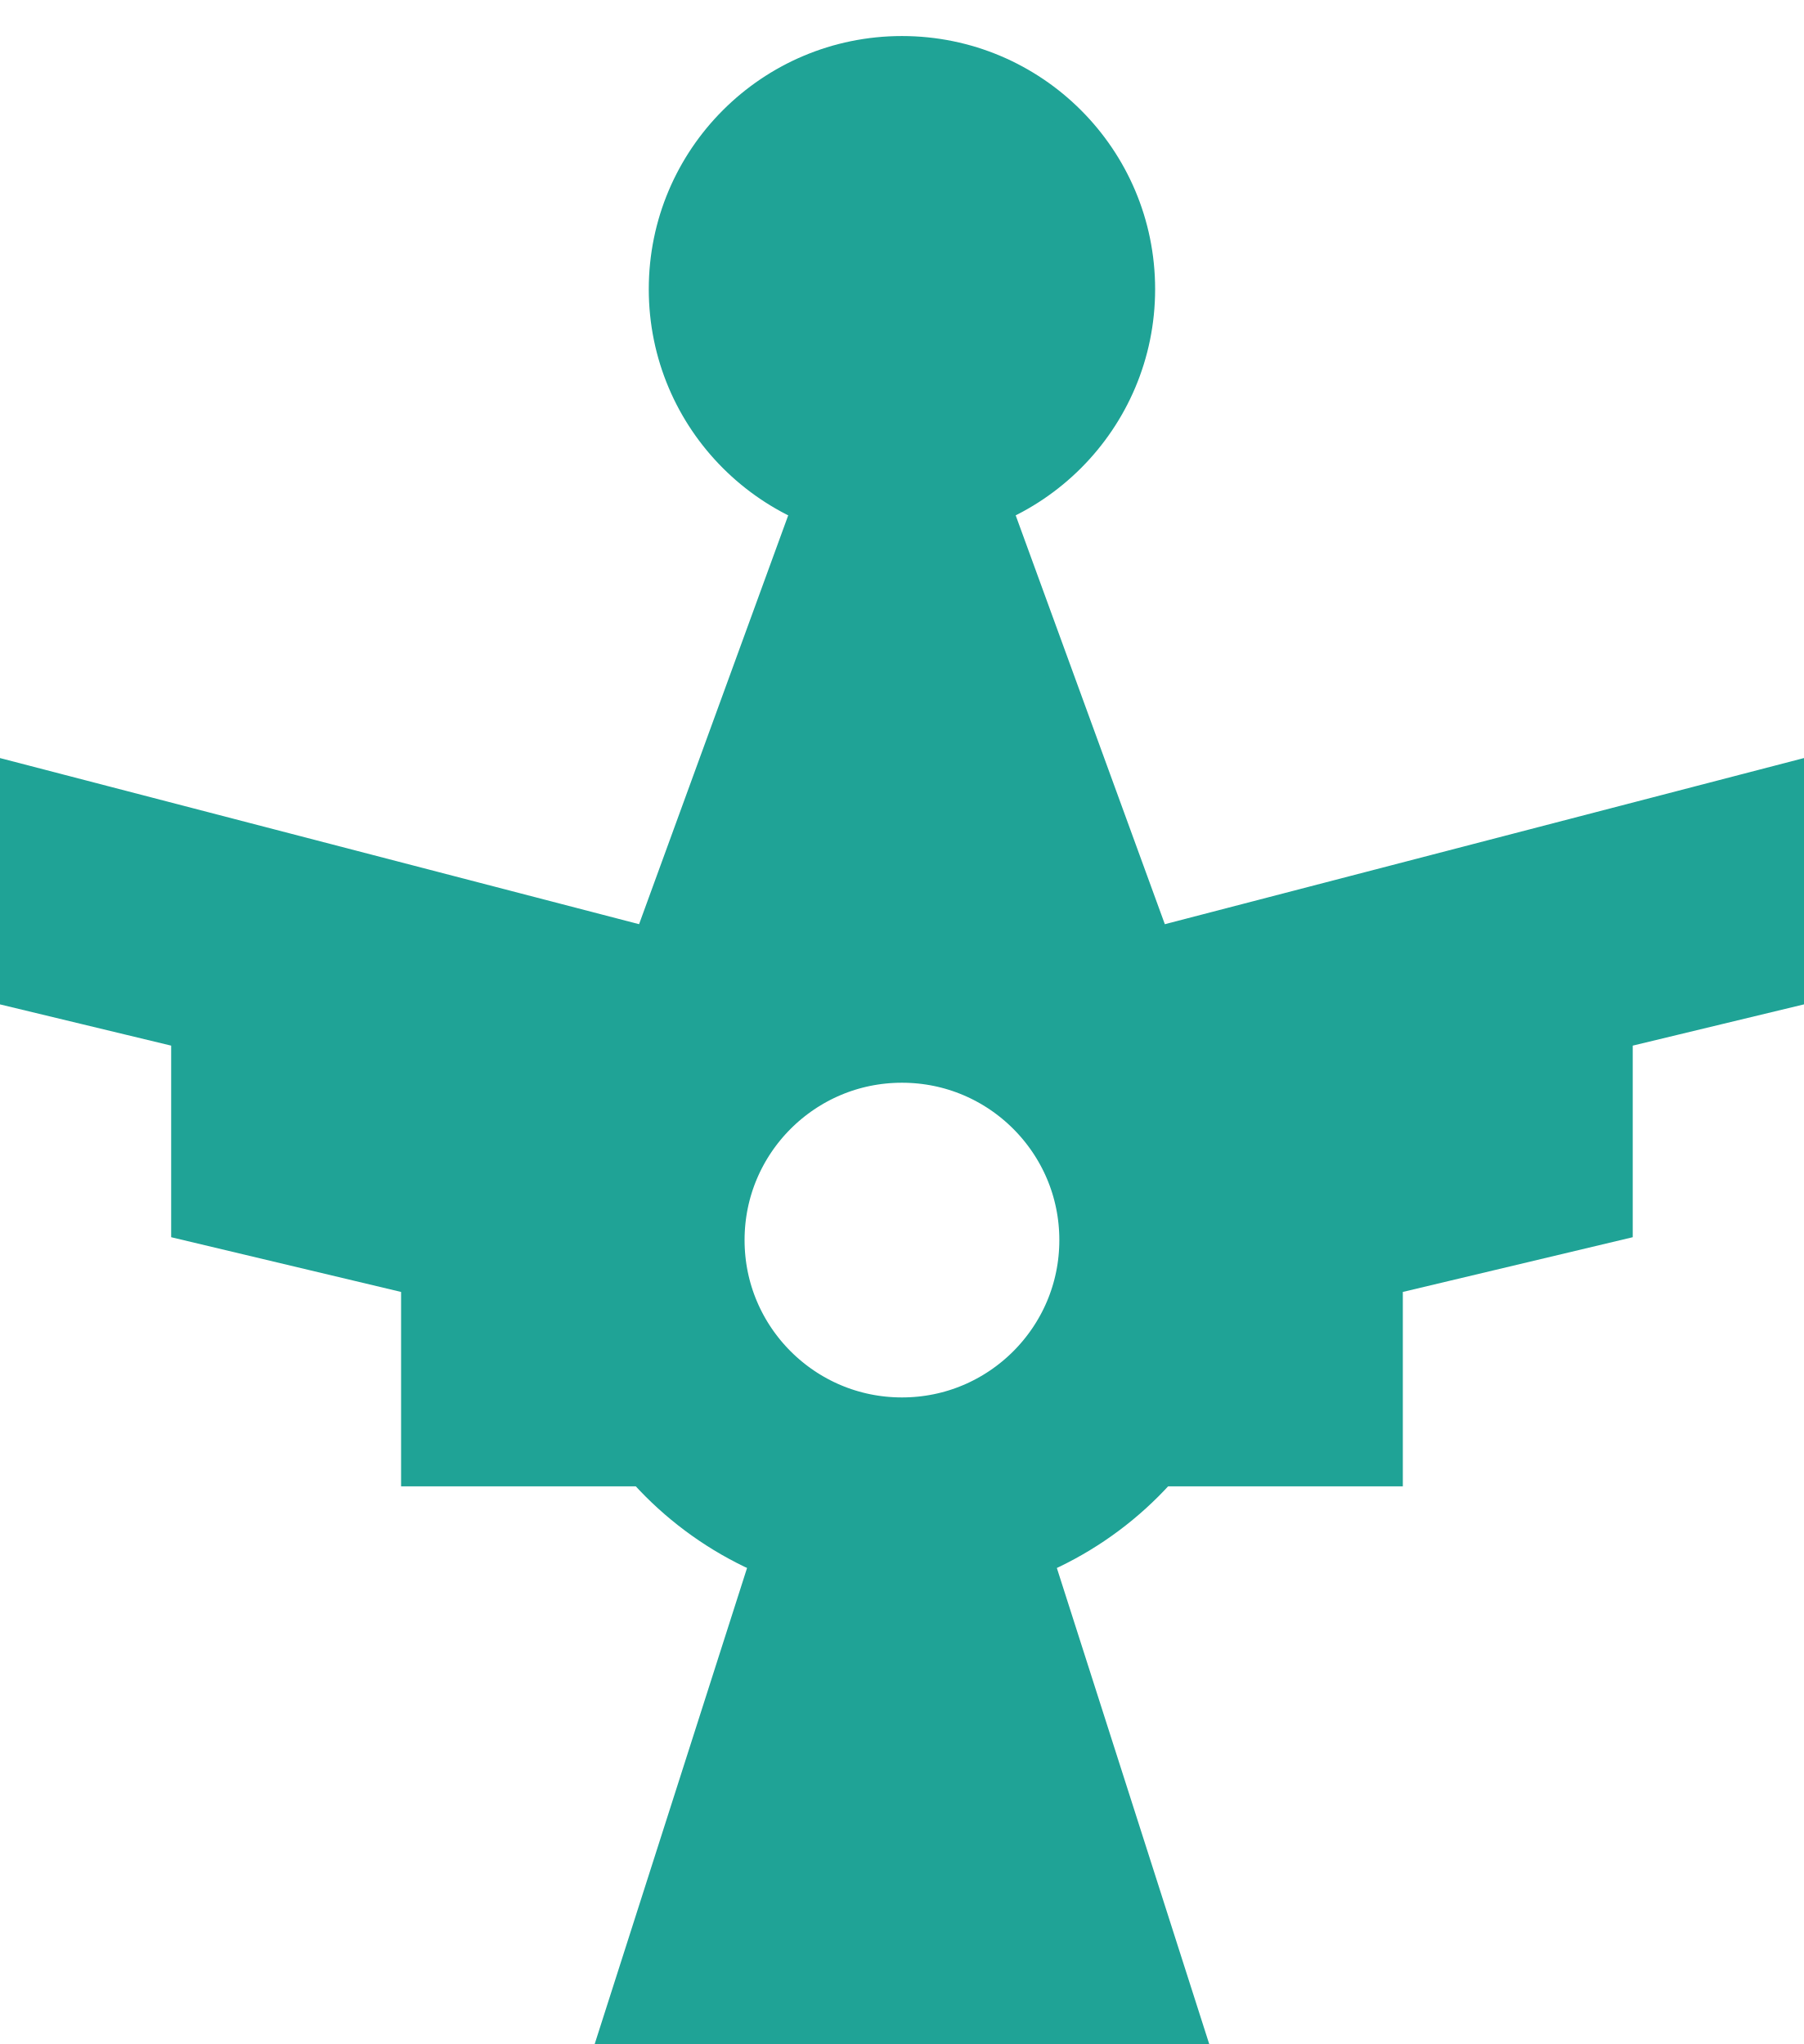
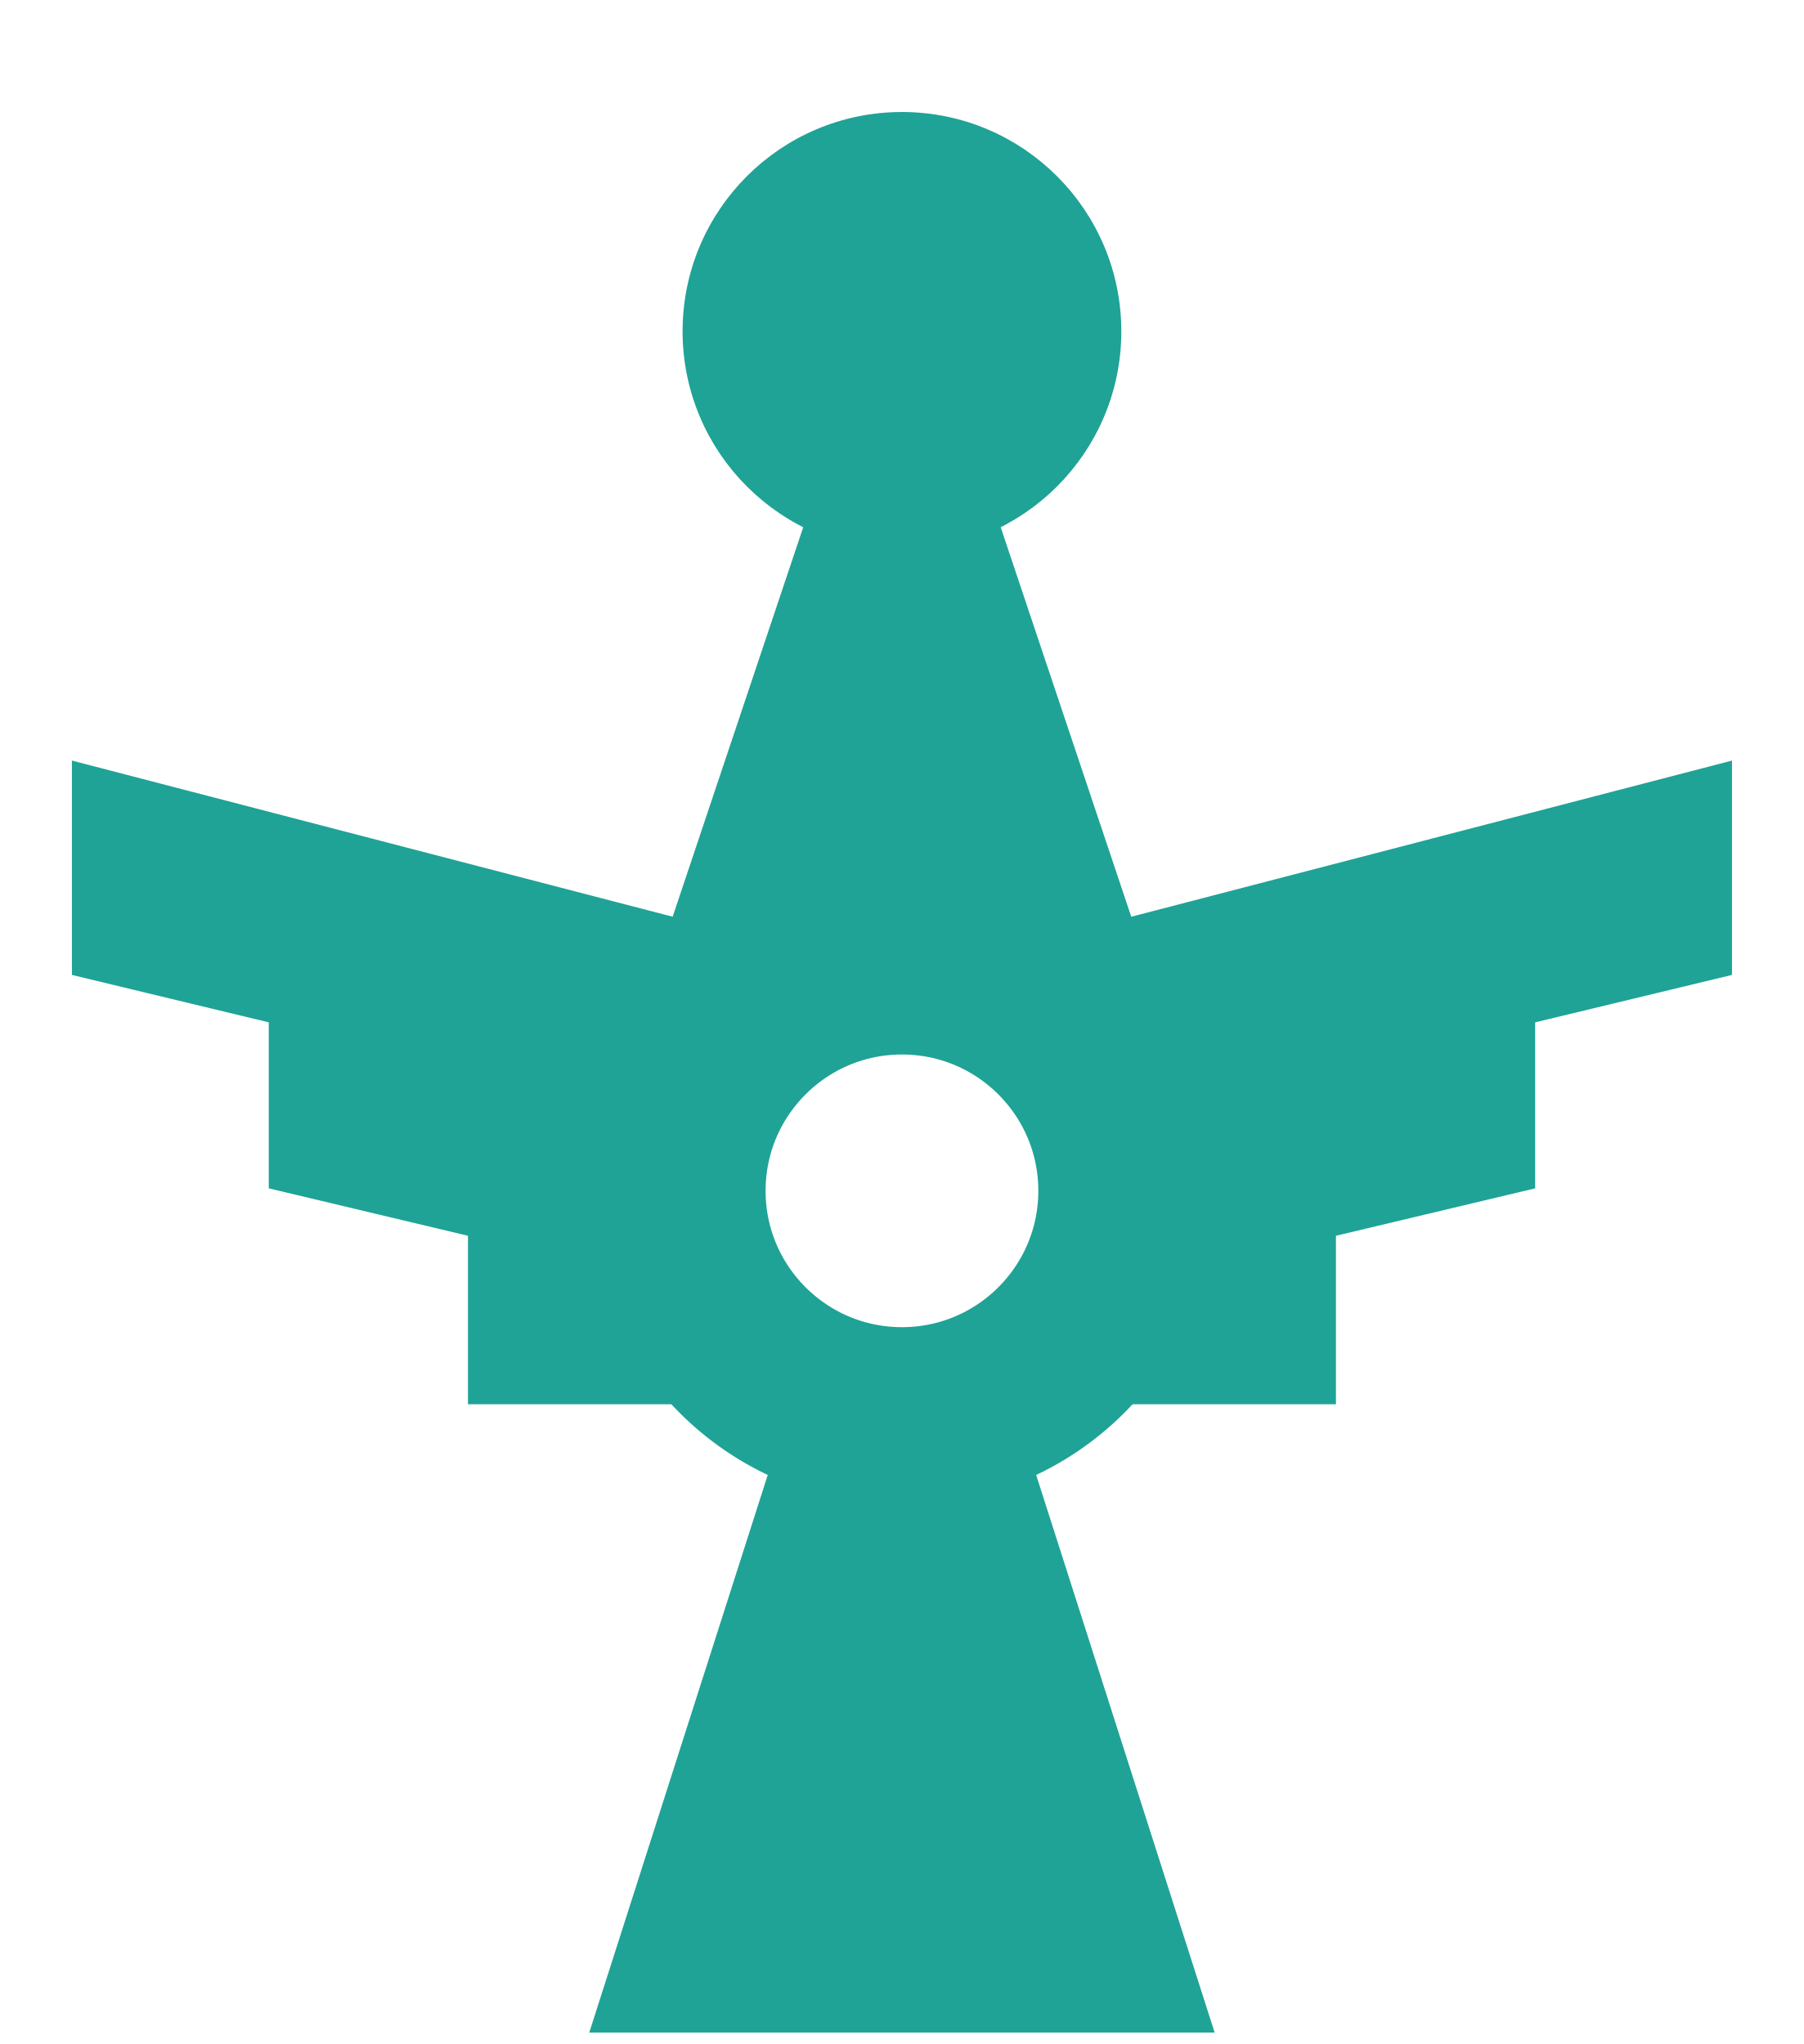
<svg xmlns="http://www.w3.org/2000/svg" viewBox="0 0 150 170">
-   <g transform="translate(75,102) scale(2.088) translate(-75,-102)">
-     <g transform="translate(-6.75,-7) scale(1.09)" fill="#1FA396" stroke="#1FA396">
-       <circle cx="75" cy="65.75" r="8.75" />
-       <path d="M65,91.5 L85,91.5 L78.8,74.5 L71.2,74.5 Z" />
-       <circle cx="75" cy="100.5" r="9.5" fill="none" stroke-width="7.5" />
-       <path id="wr" d="M84.5,89.5 L109.5,83 v8 L101.2,93 V100 L92.8,102 V109 L84.5,109 Z" />
-       <use href="#wr" transform="translate(150,0) scale(-1,1)" />
-       <path d="M70.5,110.5 L79.5,110.5 L87.5,135.5 L62.5,135.5 Z" />
-     </g>
+   <g transform="translate(75,102) scale(1.972) translate(-75,-102)" fill="#1FA396" stroke="#1FA396">
+     <circle cx="75" cy="64.25" r="8.75" />
+     <path d="M65,91.5 L85,91.5 L78.8,73 L71.2,73 Z" />
+     <circle cx="75" cy="100.5" r="9.5" fill="none" stroke-width="7.5" />
+     <path id="wr" d="M84.5,89.5 L109.5,83 v8 L101.2,93 V100 L92.8,102 V109 L84.5,109 Z" />
+     <use href="#wr" transform="translate(150,0) scale(-1,1)" />
+     <path d="M70.5,110.5 L79.5,110.5 L87.5,135.5 L62.5,135.5 Z" />
  </g>
</svg>
